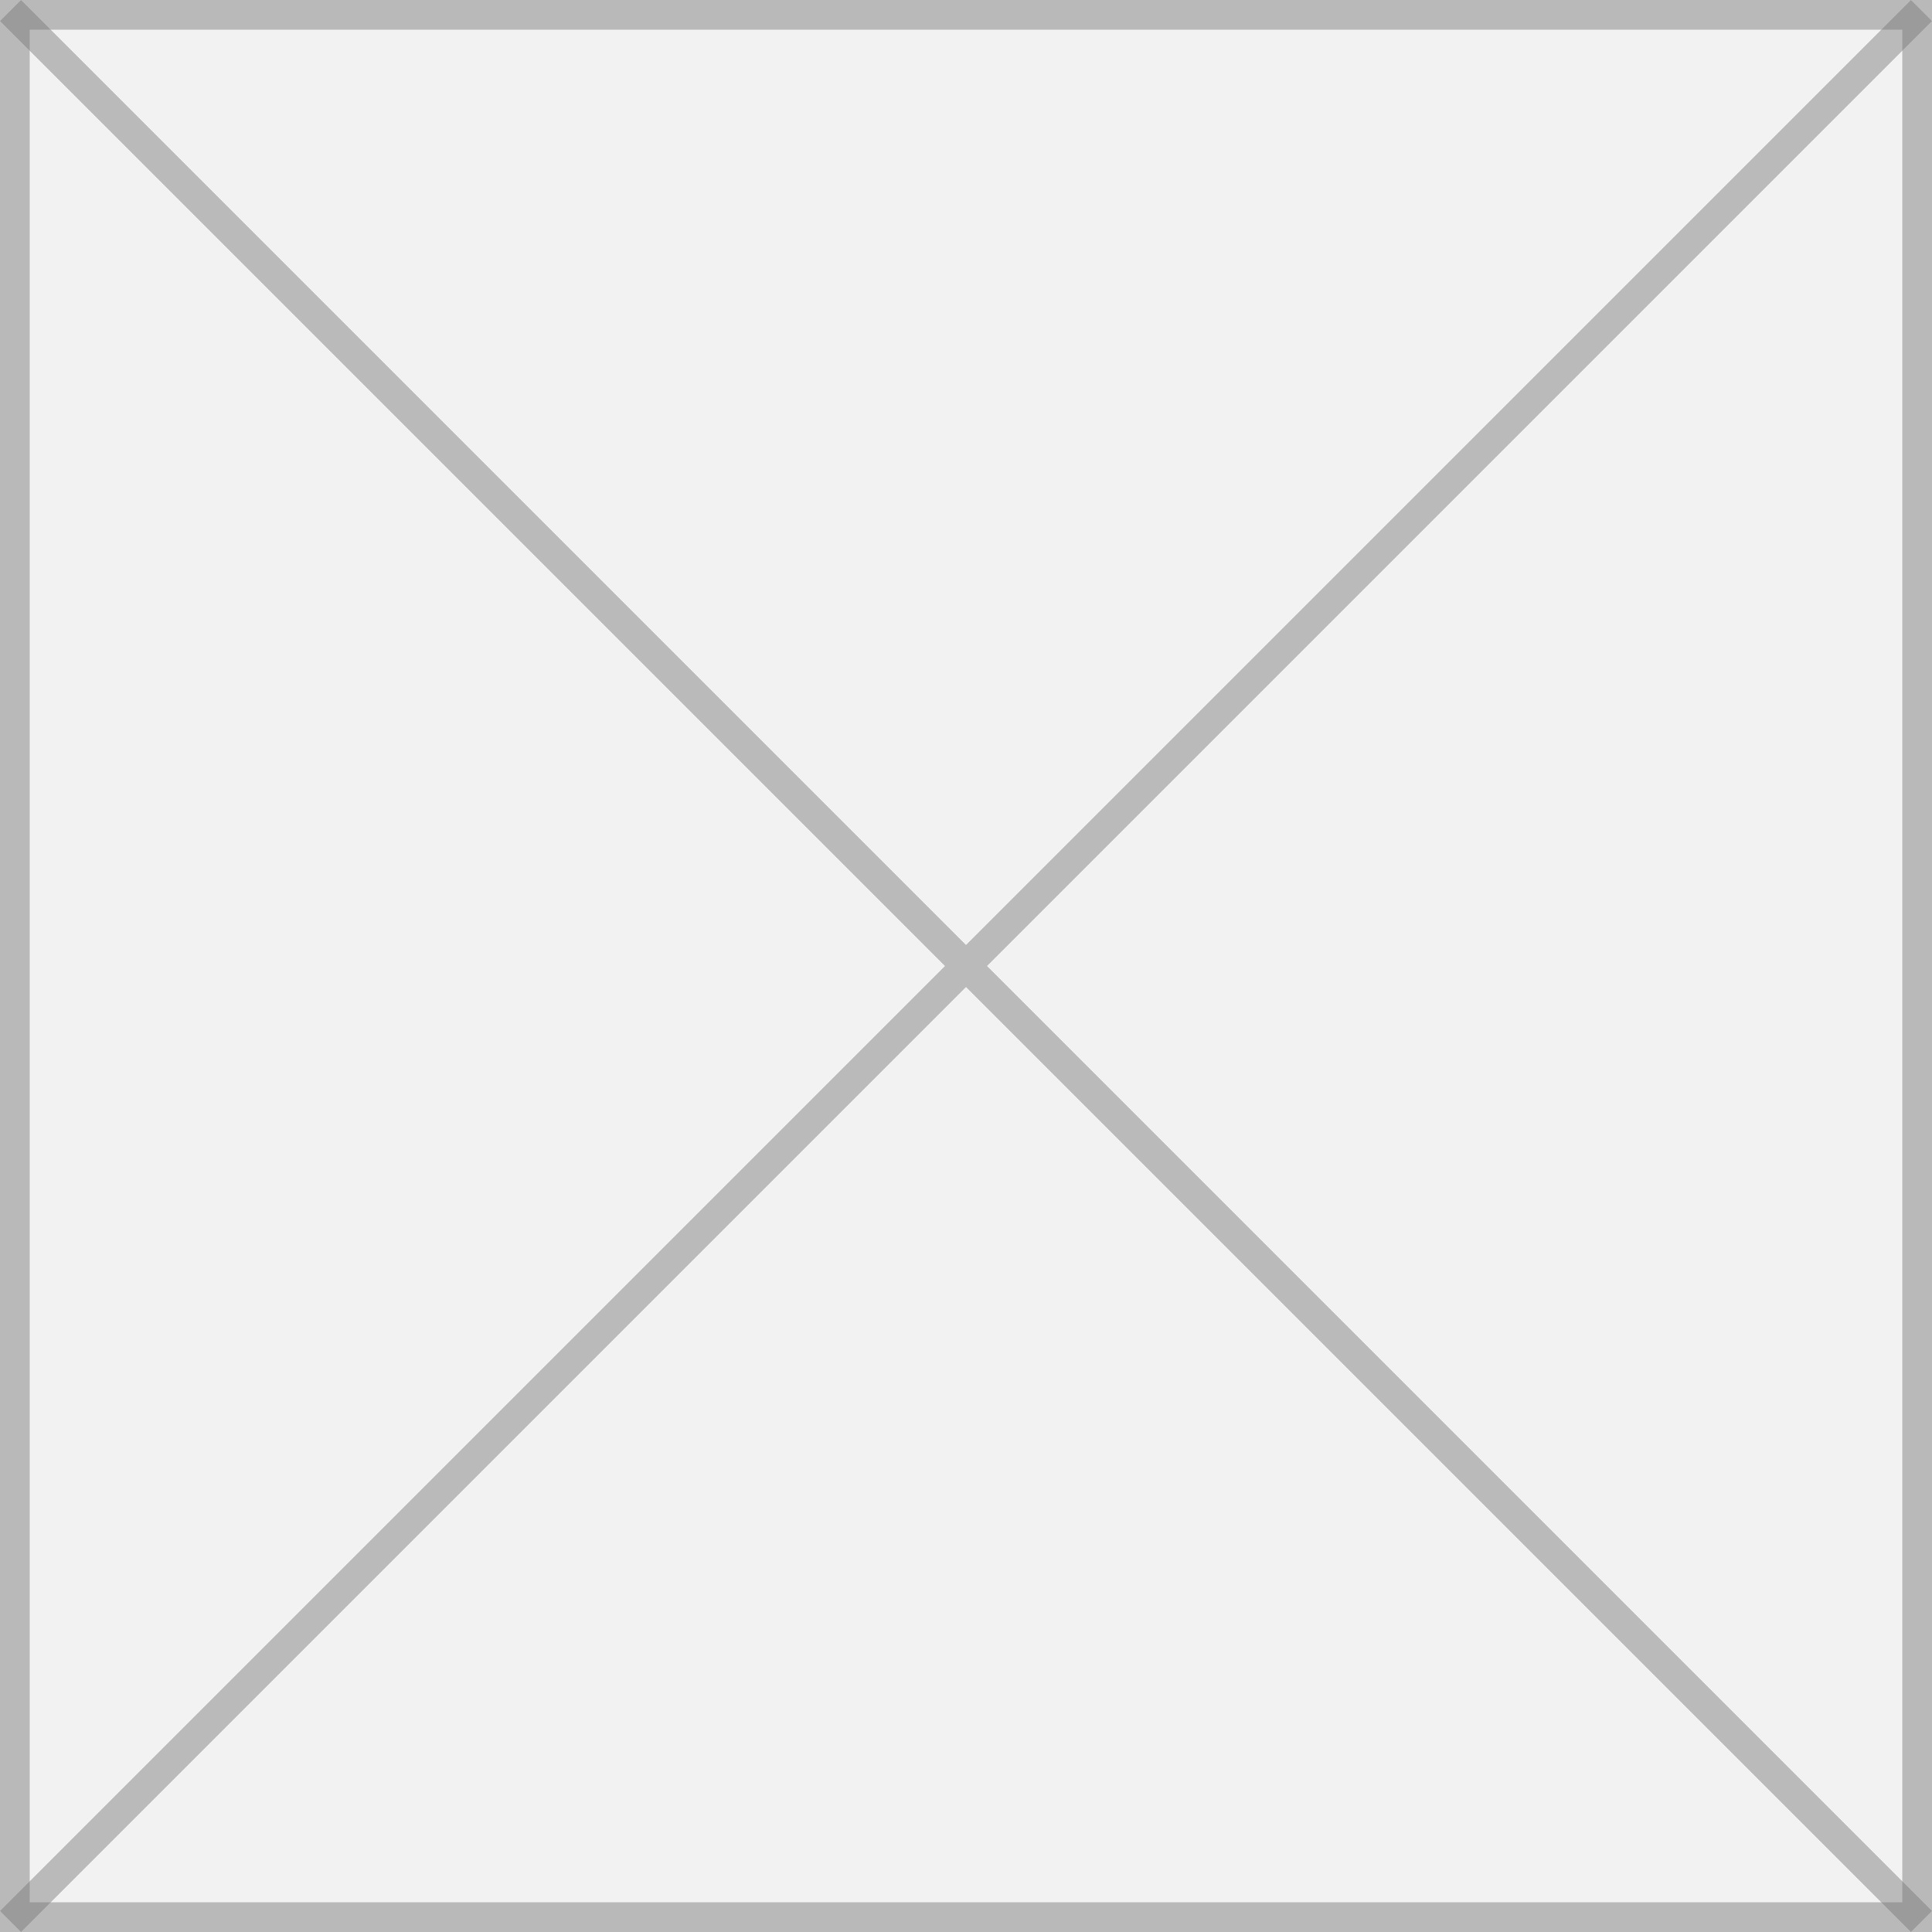
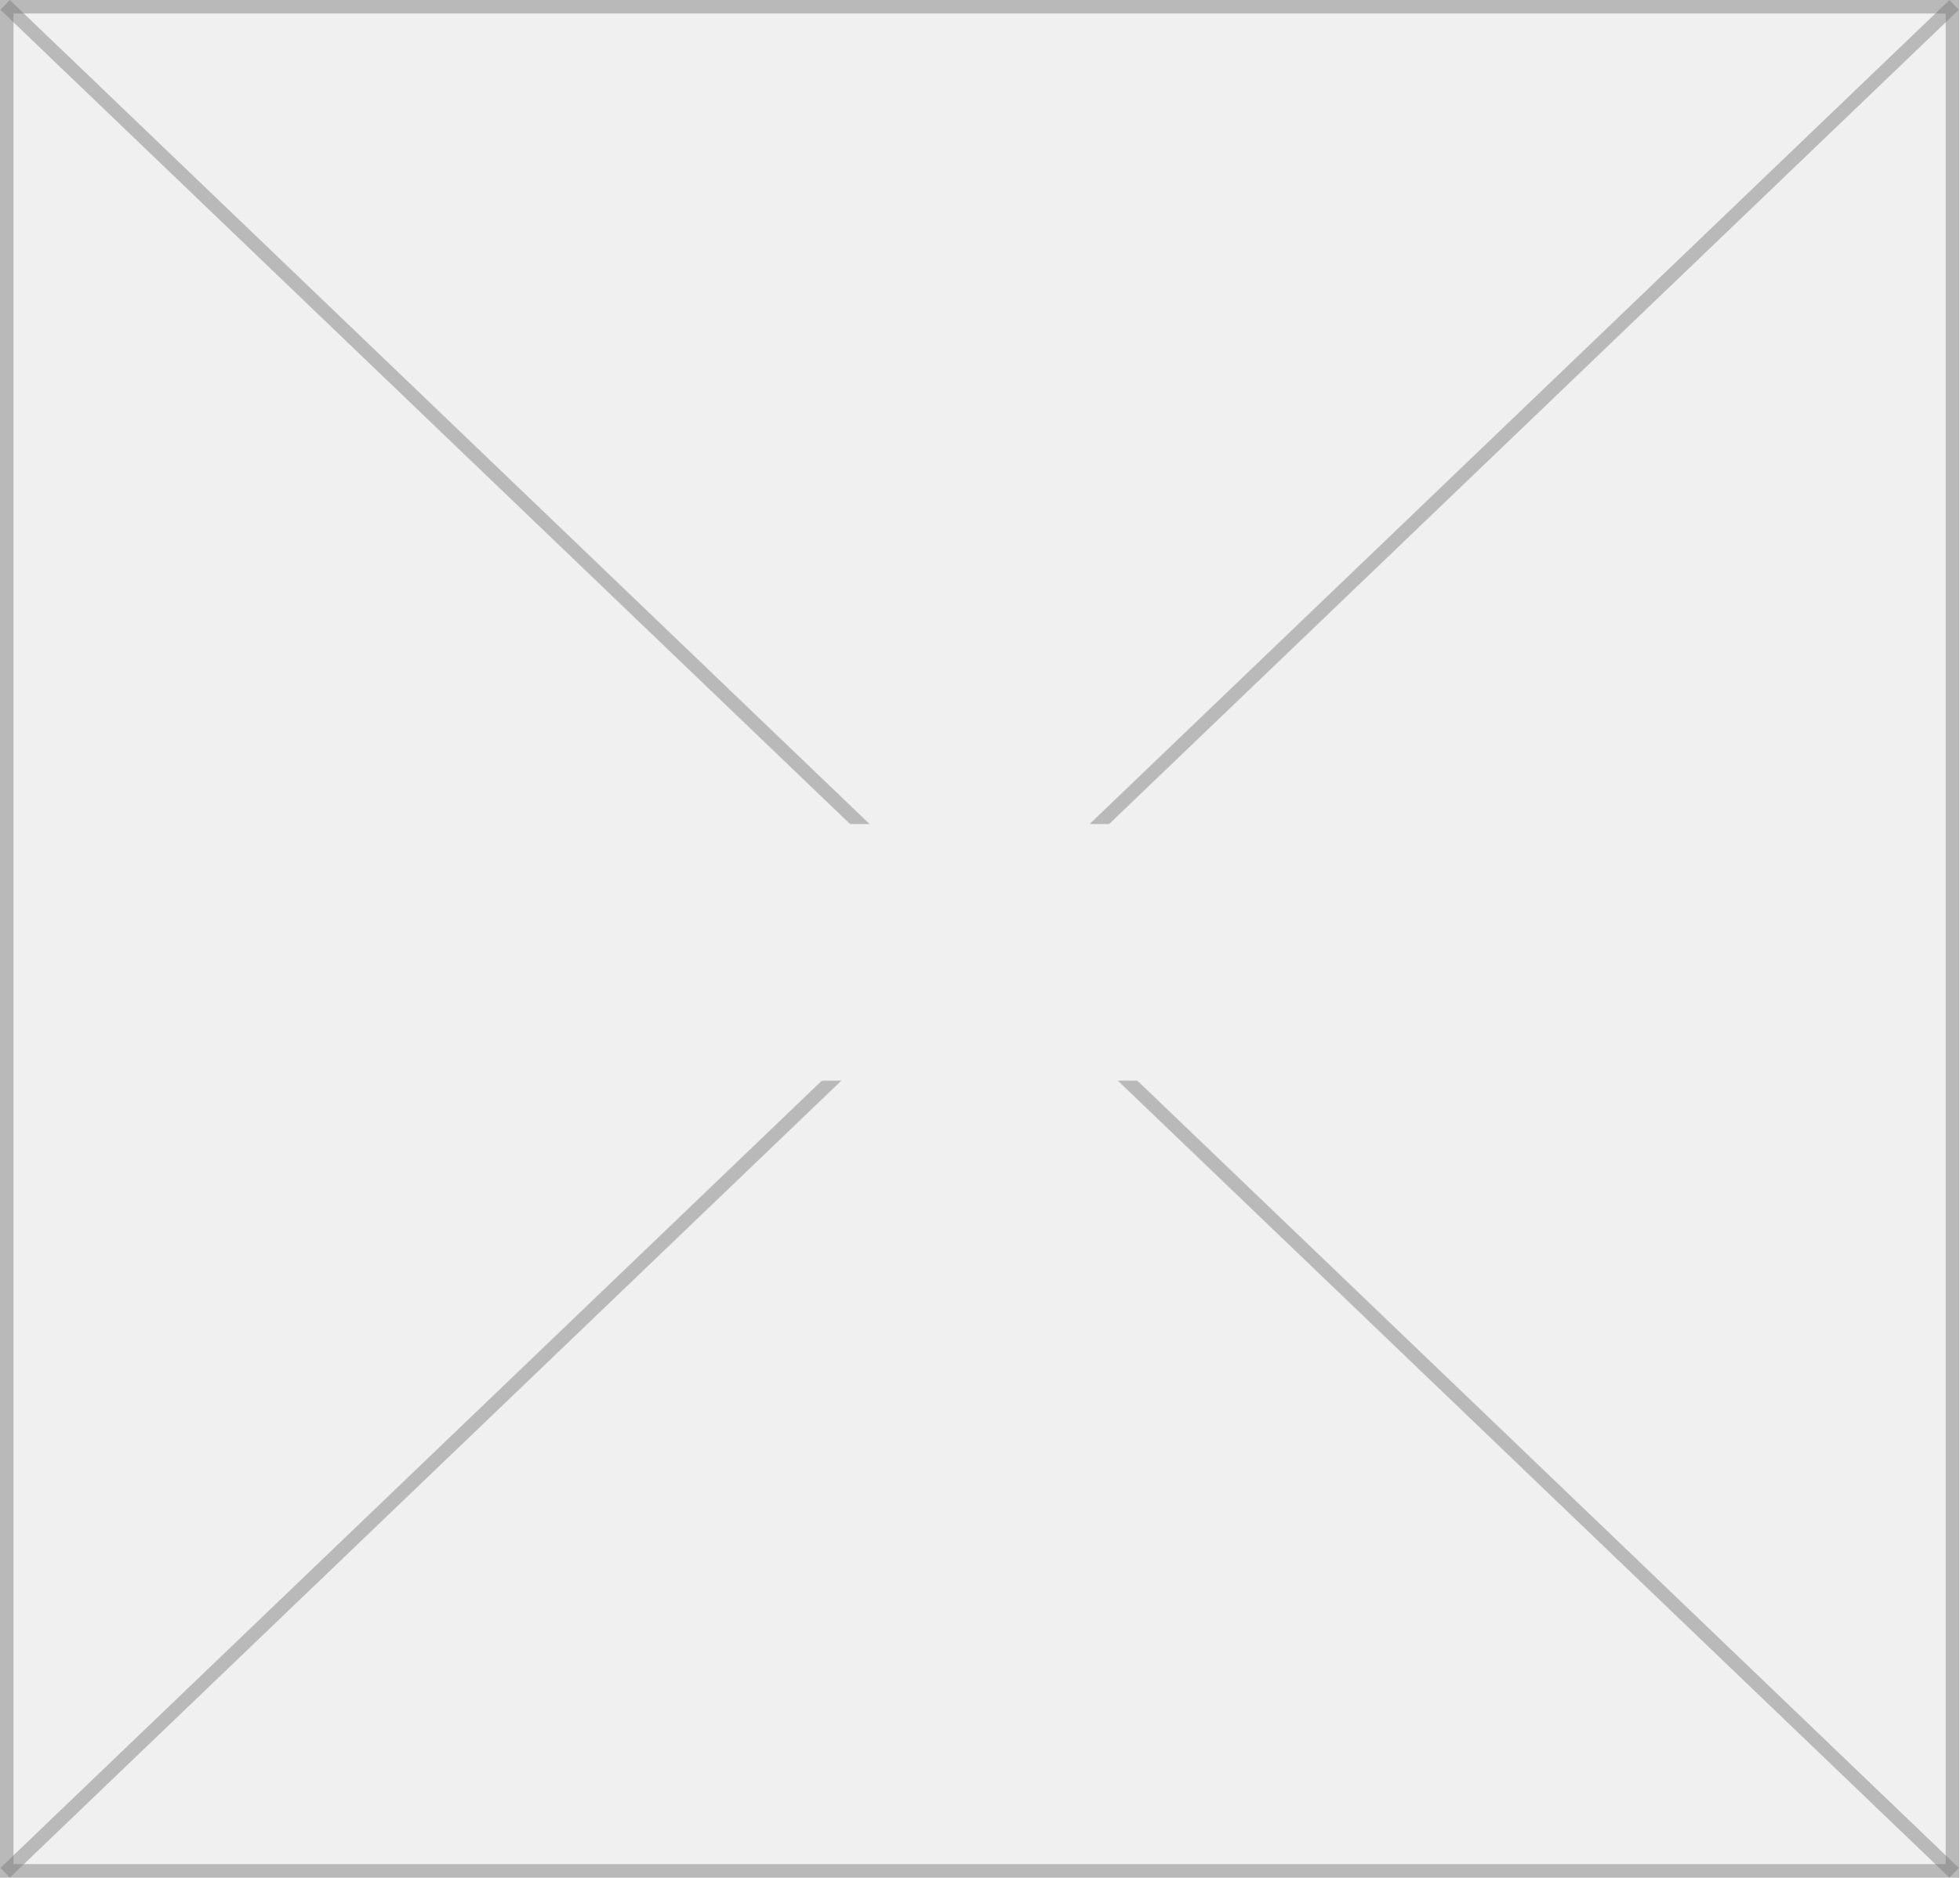
- <svg xmlns="http://www.w3.org/2000/svg" version="1.1" width="65px" height="65px">
-   <g transform="matrix(1 0 0 1 -202 -533 )">
-     <path d="M 203 534  L 266 534  L 266 597  L 203 597  L 203 534  Z " fill-rule="nonzero" fill="#f2f2f2" stroke="none" />
-     <path d="M 202.5 533.5  L 266.5 533.5  L 266.5 597.5  L 202.5 597.5  L 202.5 533.5  Z " stroke-width="1" stroke="#797979" fill="none" stroke-opacity="0.463" />
-     <path d="M 202.354 533.354  L 266.646 597.646  M 266.646 533.354  L 202.354 597.646  " stroke-width="1" stroke="#797979" fill="none" stroke-opacity="0.463" />
+ <svg xmlns="http://www.w3.org/2000/svg" version="1.1" width="145px" height="139px">
+   <defs>
+     <mask fill="white" id="clip315">
+       <path d="M 68 913  L 133 913  L 133 932  L 68 932  Z M 27 852  L 172 852  L 172 991  L 27 991  Z " fill-rule="evenodd" />
+     </mask>
+   </defs>
+   <g transform="matrix(1 0 0 1 -27 -852 )">
+     <path d="M 28 853  L 171 853  L 171 990  L 28 990  L 28 853  Z " fill-rule="nonzero" fill="#f2f2f2" stroke="none" fill-opacity="0" />
+     <path d="M 27.5 852.5  L 171.5 852.5  L 171.5 990.5  L 27.5 990.5  L 27.5 852.5  Z " stroke-width="1" stroke="#797979" fill="none" stroke-opacity="0.463" />
+     <path d="M 27.377 852.361  L 171.623 990.639  M 171.623 852.361  L 27.377 990.639  " stroke-width="1" stroke="#797979" fill="none" stroke-opacity="0.463" mask="url(#clip315)" />
  </g>
</svg>
